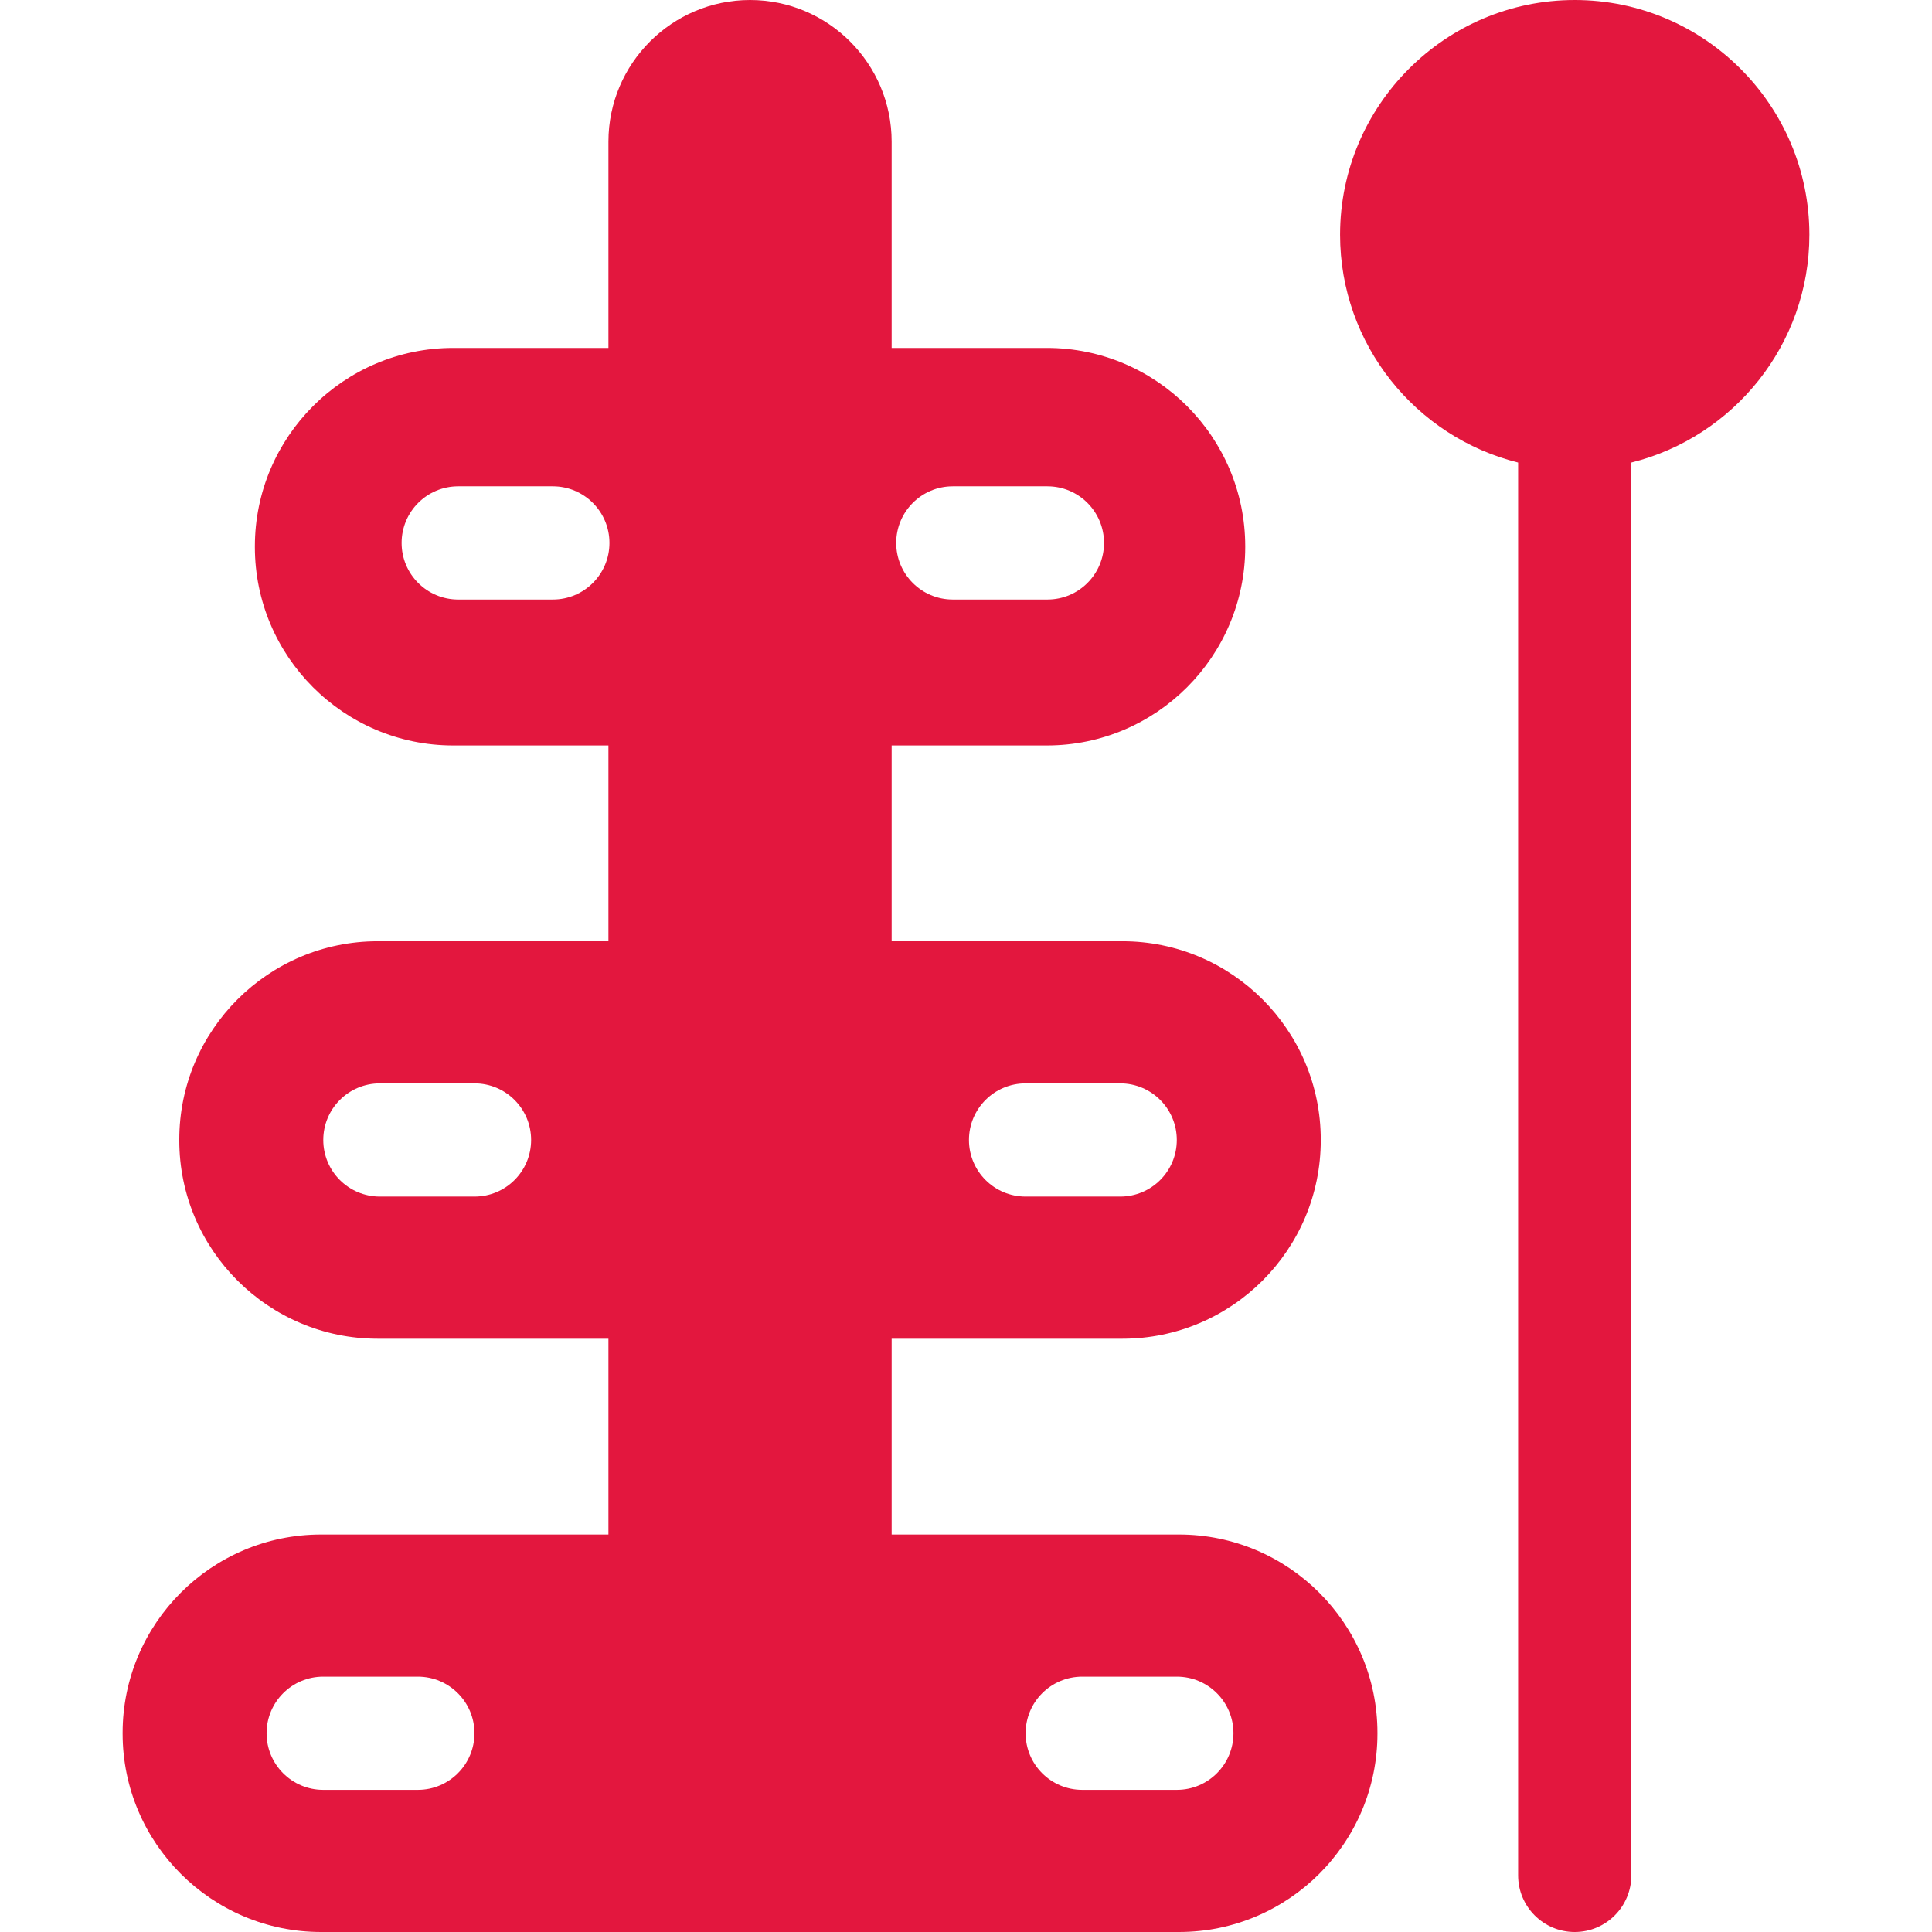
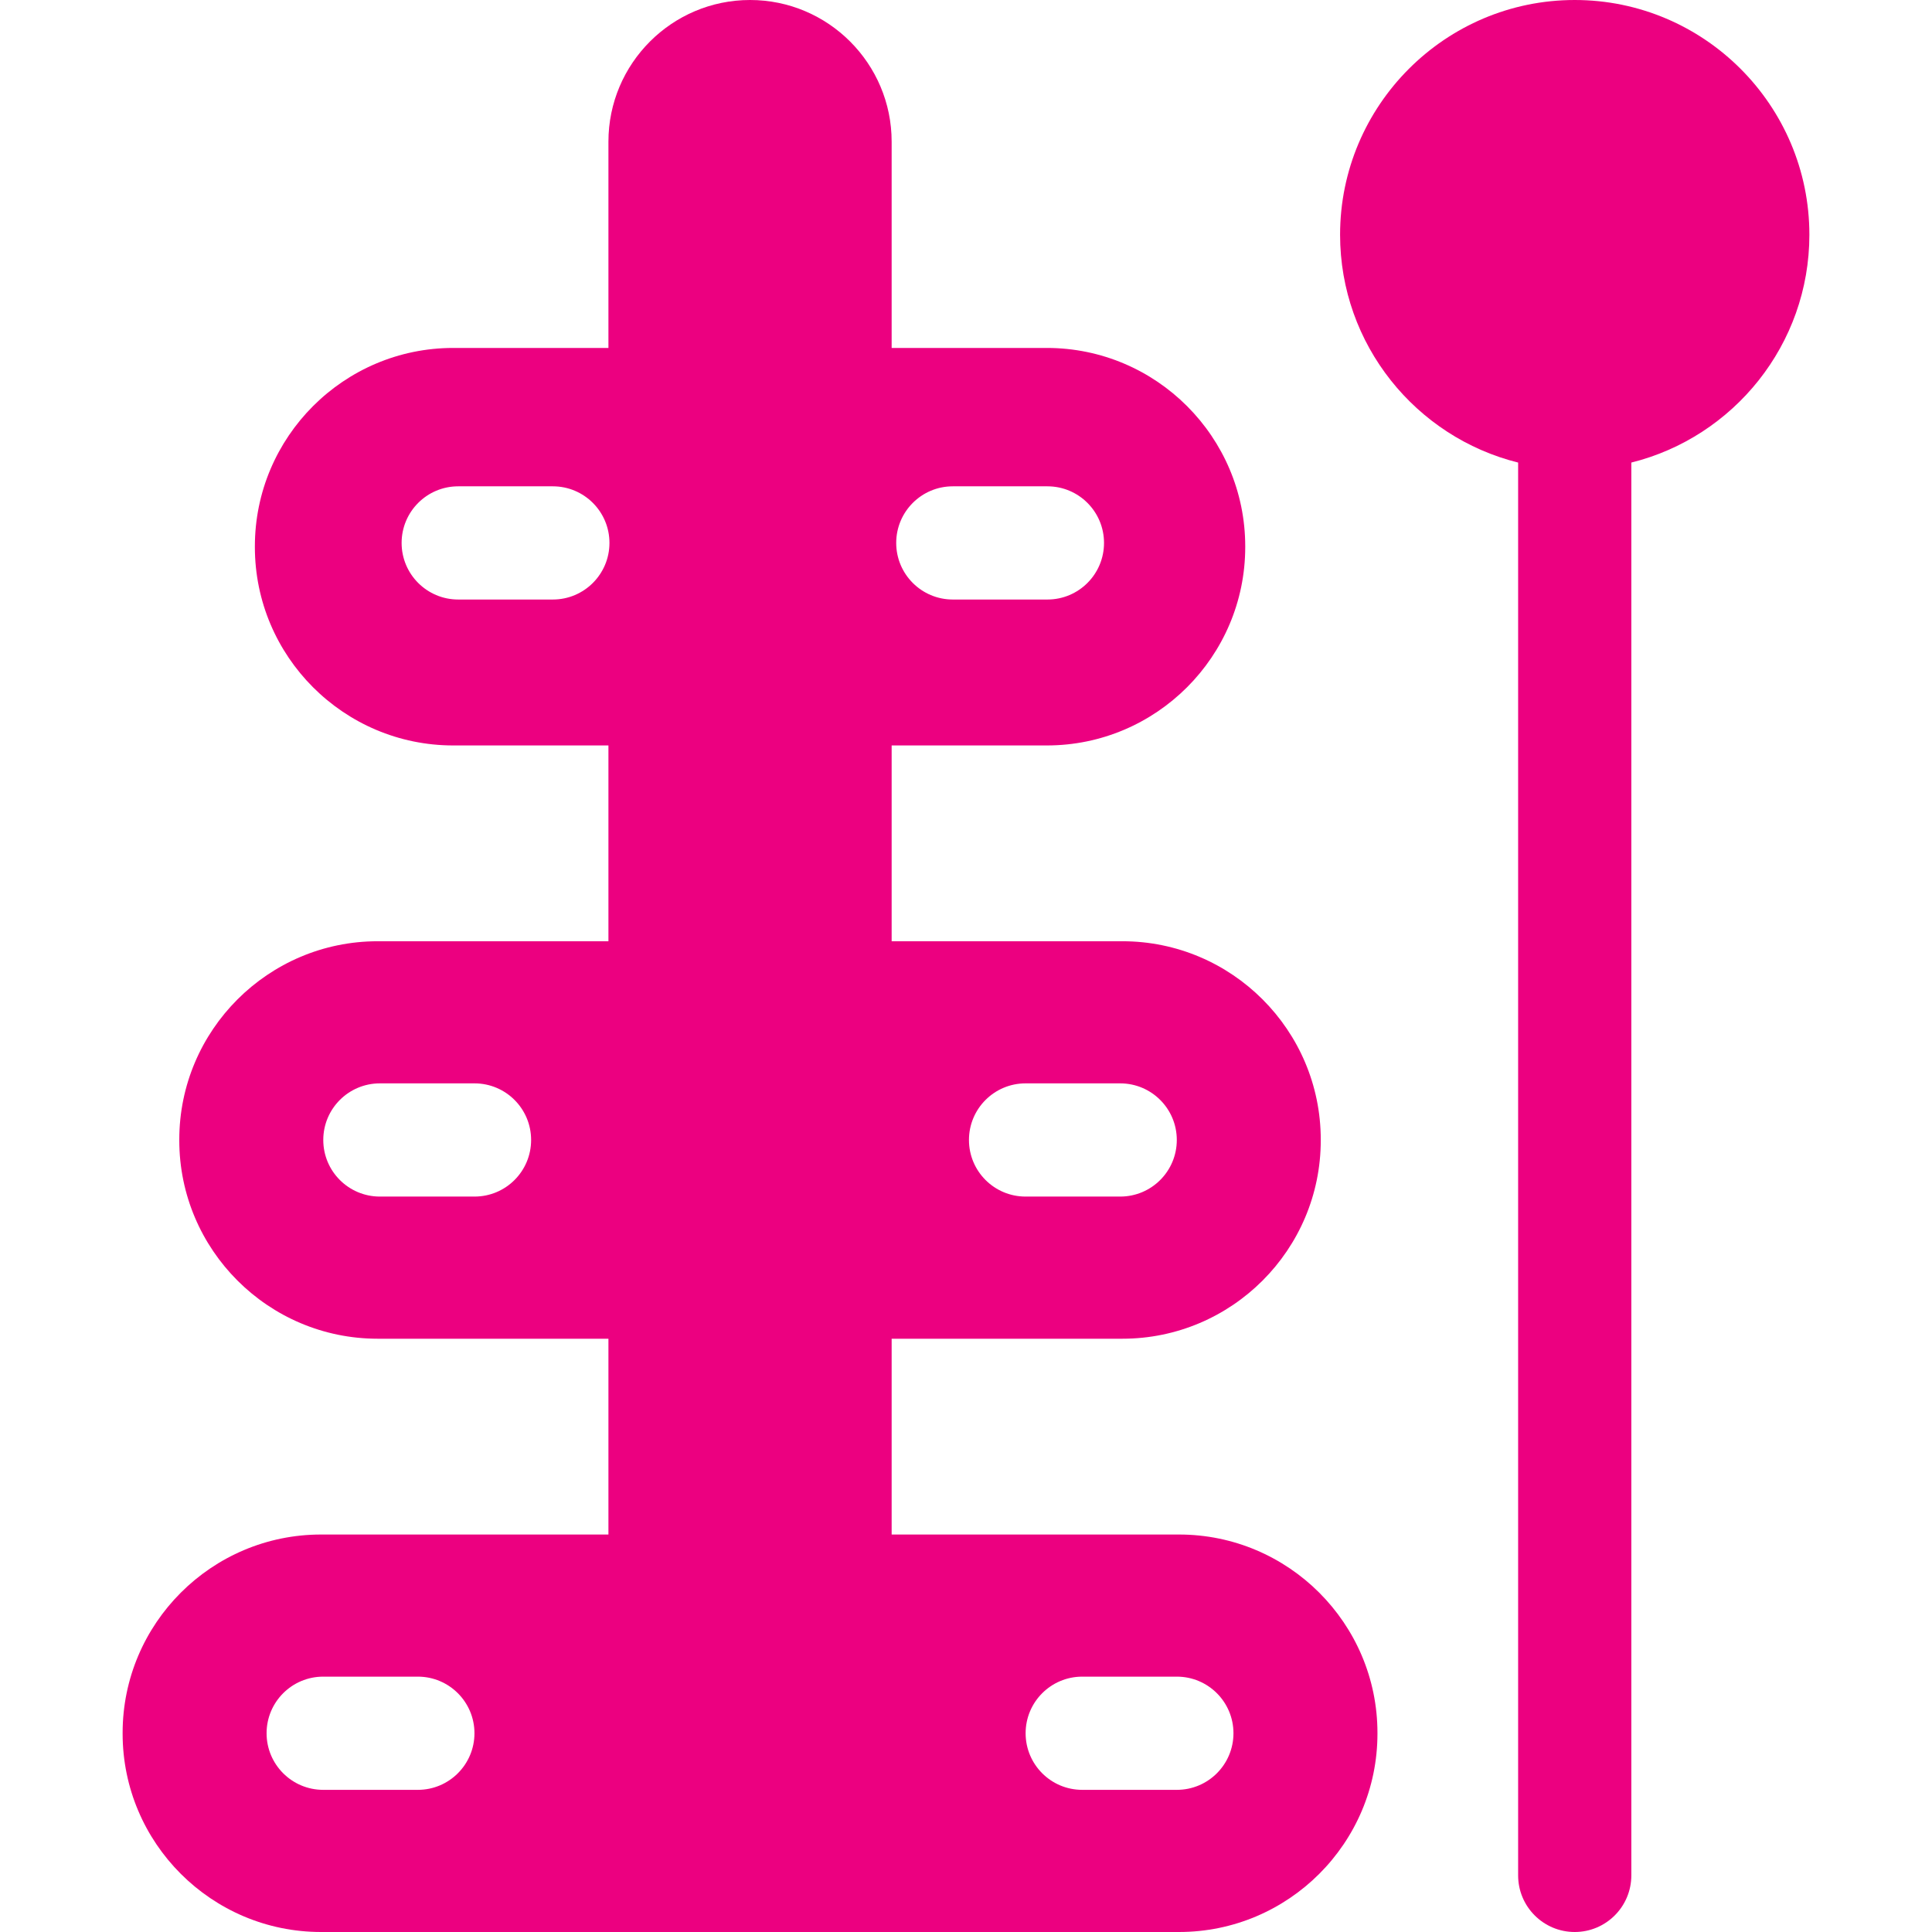
<svg xmlns="http://www.w3.org/2000/svg" width="64" height="64" viewBox="0 0 64 64" fill="none">
  <rect width="64" height="64" fill="#1E1E1E" />
  <g id="New">
    <path d="M-492 -2667C-492 -2668.1 -491.105 -2669 -490 -2669H1683C1684.1 -2669 1685 -2668.1 1685 -2667V4797C1685 4798.1 1684.1 4799 1683 4799H-490C-491.105 4799 -492 4798.1 -492 4797V-2667Z" fill="#444444" />
    <path d="M-490 -2669V-2668H1683V-2669V-2670H-490V-2669ZM1685 -2667H1684V4797H1685H1686V-2667H1685ZM1683 4799V4798H-490V4799V4800H1683V4799ZM-492 4797H-491V-2667H-492H-493V4797H-492ZM-490 4799V4798C-490.552 4798 -491 4797.55 -491 4797H-492H-493C-493 4798.66 -491.657 4800 -490 4800V4799ZM1685 4797H1684C1684 4797.55 1683.55 4798 1683 4798V4799V4800C1684.66 4800 1686 4798.66 1686 4797H1685ZM1683 -2669V-2668C1683.55 -2668 1684 -2667.55 1684 -2667H1685H1686C1686 -2668.66 1684.66 -2670 1683 -2670V-2669ZM-490 -2669V-2670C-491.657 -2670 -493 -2668.66 -493 -2667H-492H-491C-491 -2667.55 -490.552 -2668 -490 -2668V-2669Z" fill="white" fill-opacity="0.1" />
    <g id="Chiropractic Care">
      <rect width="1512" height="6664" transform="translate(-159 -2267)" fill="#F3F9FF" />
      <g id="Frame 181">
        <g id="Frame 177">
          <rect x="-39.5" y="-61.5" width="623" height="187" rx="23.5" fill="white" />
          <rect x="-39.5" y="-61.5" width="623" height="187" rx="23.5" stroke="#00305E" />
          <g id="svg2475">
            <g id="g2481">
              <g id="g2483">
                <g id="Clip path group">
                  <mask id="mask0_59_1802" style="mask-type:luminance" maskUnits="userSpaceOnUse" x="0" y="0" width="64" height="64">
                    <g id="clipPath2489">
                      <path id="path2487" d="M0 3.8147e-06H64V64H0V3.8147e-06Z" fill="white" />
                    </g>
                  </mask>
                  <g mask="url(#mask0_59_1802)">
                    <g id="g2485">
                      <g id="g2491">
-                         <path id="path2493" d="M38.985 59.291H35.85C34.814 59.291 33.975 58.451 33.975 57.416C33.975 56.381 34.814 55.541 35.85 55.541H38.985C40.021 55.541 40.86 56.381 40.86 57.416C40.86 58.451 40.021 59.291 38.985 59.291ZM13.842 59.291H10.706C9.671 59.291 8.831 58.451 8.831 57.416C8.831 56.381 9.671 55.541 10.706 55.541H13.842C14.877 55.541 15.717 56.381 15.717 57.416C15.717 58.451 14.877 59.291 13.842 59.291ZM15.719 39.638H12.584C11.548 39.638 10.709 38.799 10.709 37.763C10.709 36.728 11.548 35.888 12.584 35.888H15.719C16.755 35.888 17.594 36.728 17.594 37.763C17.594 38.799 16.755 39.638 15.719 39.638ZM18.314 19.86H15.179C14.143 19.86 13.304 19.02 13.304 17.985C13.304 16.95 14.143 16.11 15.179 16.11H18.314C19.349 16.11 20.189 16.95 20.189 17.985C20.189 19.02 19.349 19.86 18.314 19.86ZM31.562 16.11H34.697C35.734 16.11 36.572 16.95 36.572 17.985C36.572 19.02 35.734 19.86 34.697 19.86H31.562C30.527 19.86 29.688 19.02 29.688 17.985C29.688 16.95 30.527 16.11 31.562 16.11ZM33.973 35.888H37.108C38.144 35.888 38.983 36.728 38.983 37.763C38.983 38.799 38.144 39.638 37.108 39.638H33.973C32.937 39.638 32.098 38.799 32.098 37.763C32.098 36.728 32.937 35.888 33.973 35.888ZM39.057 50.833H29.537V44.347H37.181C40.804 44.347 43.752 41.399 43.752 37.775V37.752C43.752 34.128 40.804 31.18 37.181 31.18H29.537V24.694H34.678C38.301 24.694 41.25 21.745 41.25 18.121V18.099C41.25 14.475 38.301 11.526 34.678 11.526H29.537V4.693C29.537 2.105 27.433 3.8147e-06 24.846 3.8147e-06C22.259 3.8147e-06 20.155 2.105 20.155 4.693V11.526H15.014C11.39 11.526 8.443 14.475 8.443 18.099V18.121C8.443 21.745 11.39 24.694 15.014 24.694H20.155V31.18H12.511C8.888 31.18 5.939 34.128 5.939 37.752V37.775C5.939 41.399 8.888 44.347 12.511 44.347H20.155V50.833H10.635C7.01 50.833 4.062 53.781 4.062 57.405V57.428C4.062 61.053 7.01 64 10.635 64H39.057C42.681 64 45.63 61.053 45.63 57.428V57.405C45.63 53.781 42.681 50.833 39.057 50.833Z" fill="#E3173E" />
+                         <path id="path2493" d="M38.985 59.291H35.85C34.814 59.291 33.975 58.451 33.975 57.416C33.975 56.381 34.814 55.541 35.85 55.541H38.985C40.021 55.541 40.86 56.381 40.86 57.416C40.86 58.451 40.021 59.291 38.985 59.291ZM13.842 59.291H10.706C9.671 59.291 8.831 58.451 8.831 57.416C8.831 56.381 9.671 55.541 10.706 55.541H13.842C14.877 55.541 15.717 56.381 15.717 57.416C15.717 58.451 14.877 59.291 13.842 59.291ZM15.719 39.638H12.584C11.548 39.638 10.709 38.799 10.709 37.763C10.709 36.728 11.548 35.888 12.584 35.888H15.719C16.755 35.888 17.594 36.728 17.594 37.763C17.594 38.799 16.755 39.638 15.719 39.638ZM18.314 19.86H15.179C14.143 19.86 13.304 19.02 13.304 17.985C13.304 16.95 14.143 16.11 15.179 16.11H18.314C19.349 16.11 20.189 16.95 20.189 17.985C20.189 19.02 19.349 19.86 18.314 19.86ZM31.562 16.11H34.697C35.734 16.11 36.572 16.95 36.572 17.985C36.572 19.02 35.734 19.86 34.697 19.86H31.562C30.527 19.86 29.688 19.02 29.688 17.985C29.688 16.95 30.527 16.11 31.562 16.11ZM33.973 35.888H37.108C38.144 35.888 38.983 36.728 38.983 37.763C38.983 38.799 38.144 39.638 37.108 39.638H33.973C32.937 39.638 32.098 38.799 32.098 37.763C32.098 36.728 32.937 35.888 33.973 35.888ZM39.057 50.833H29.537V44.347H37.181C40.804 44.347 43.752 41.399 43.752 37.775V37.752C43.752 34.128 40.804 31.18 37.181 31.18H29.537V24.694H34.678C38.301 24.694 41.25 21.745 41.25 18.121V18.099C41.25 14.475 38.301 11.526 34.678 11.526H29.537V4.693C29.537 2.105 27.433 3.8147e-06 24.846 3.8147e-06C22.259 3.8147e-06 20.155 2.105 20.155 4.693V11.526H15.014C11.39 11.526 8.443 14.475 8.443 18.099V18.121C8.443 21.745 11.39 24.694 15.014 24.694H20.155V31.18H12.511C8.888 31.18 5.939 34.128 5.939 37.752V37.775C5.939 41.399 8.888 44.347 12.511 44.347H20.155V50.833H10.635C7.01 50.833 4.062 53.781 4.062 57.405V57.428C4.062 61.053 7.01 64 10.635 64H39.057C42.681 64 45.63 61.053 45.63 57.428V57.405C45.63 53.781 42.681 50.833 39.057 50.833Z" fill="#EC0080" />
                      </g>
                      <g id="g2495">
-                         <path id="path2497" d="M59.938 7.776C59.938 3.488 56.451 3.8147e-06 52.165 3.8147e-06C47.879 3.8147e-06 44.392 3.488 44.392 7.776C44.392 11.417 46.907 14.482 50.29 15.323V62.125C50.29 63.16 51.129 64 52.165 64C53.2 64 54.04 63.16 54.04 62.125V15.323C57.423 14.482 59.938 11.417 59.938 7.776Z" fill="#E3173E" />
+                         <path id="path2497" d="M59.938 7.776C59.938 3.488 56.451 3.8147e-06 52.165 3.8147e-06C47.879 3.8147e-06 44.392 3.488 44.392 7.776C44.392 11.417 46.907 14.482 50.29 15.323V62.125C50.29 63.16 51.129 64 52.165 64C53.2 64 54.04 63.16 54.04 62.125V15.323C57.423 14.482 59.938 11.417 59.938 7.776Z" fill="#EC0080" />
                      </g>
                    </g>
                  </g>
                </g>
              </g>
            </g>
          </g>
        </g>
      </g>
    </g>
  </g>
</svg>
